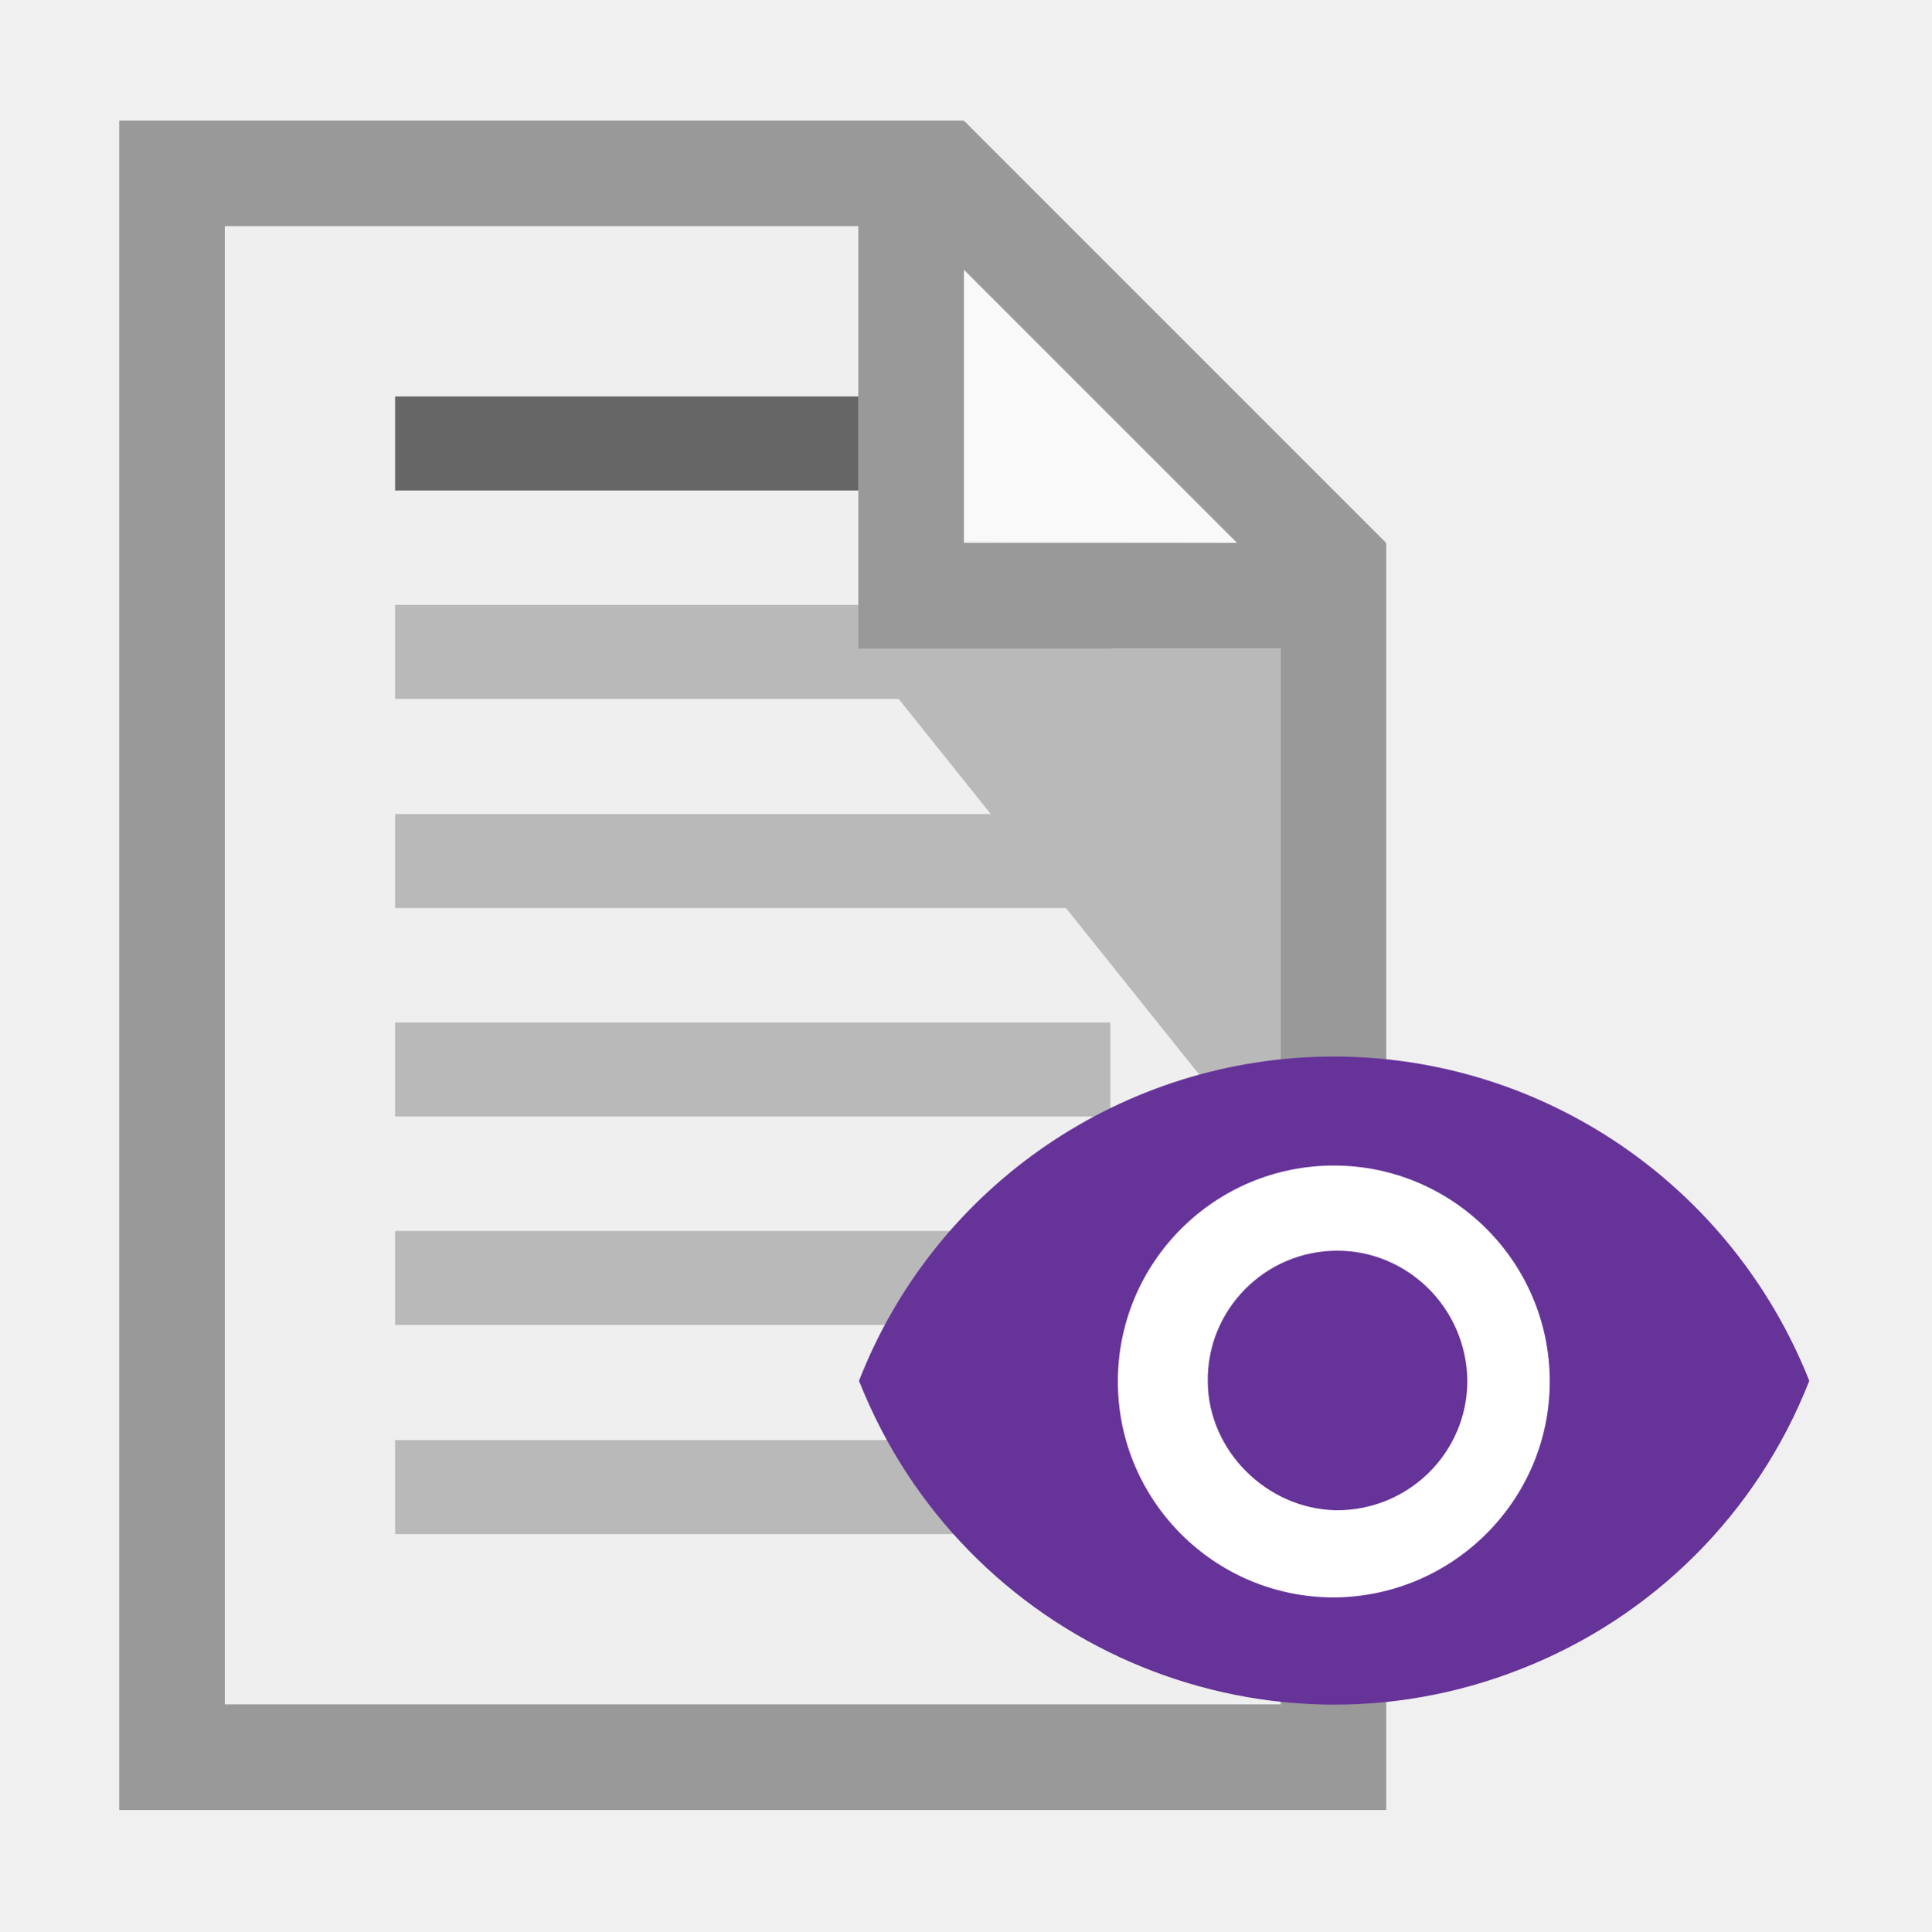
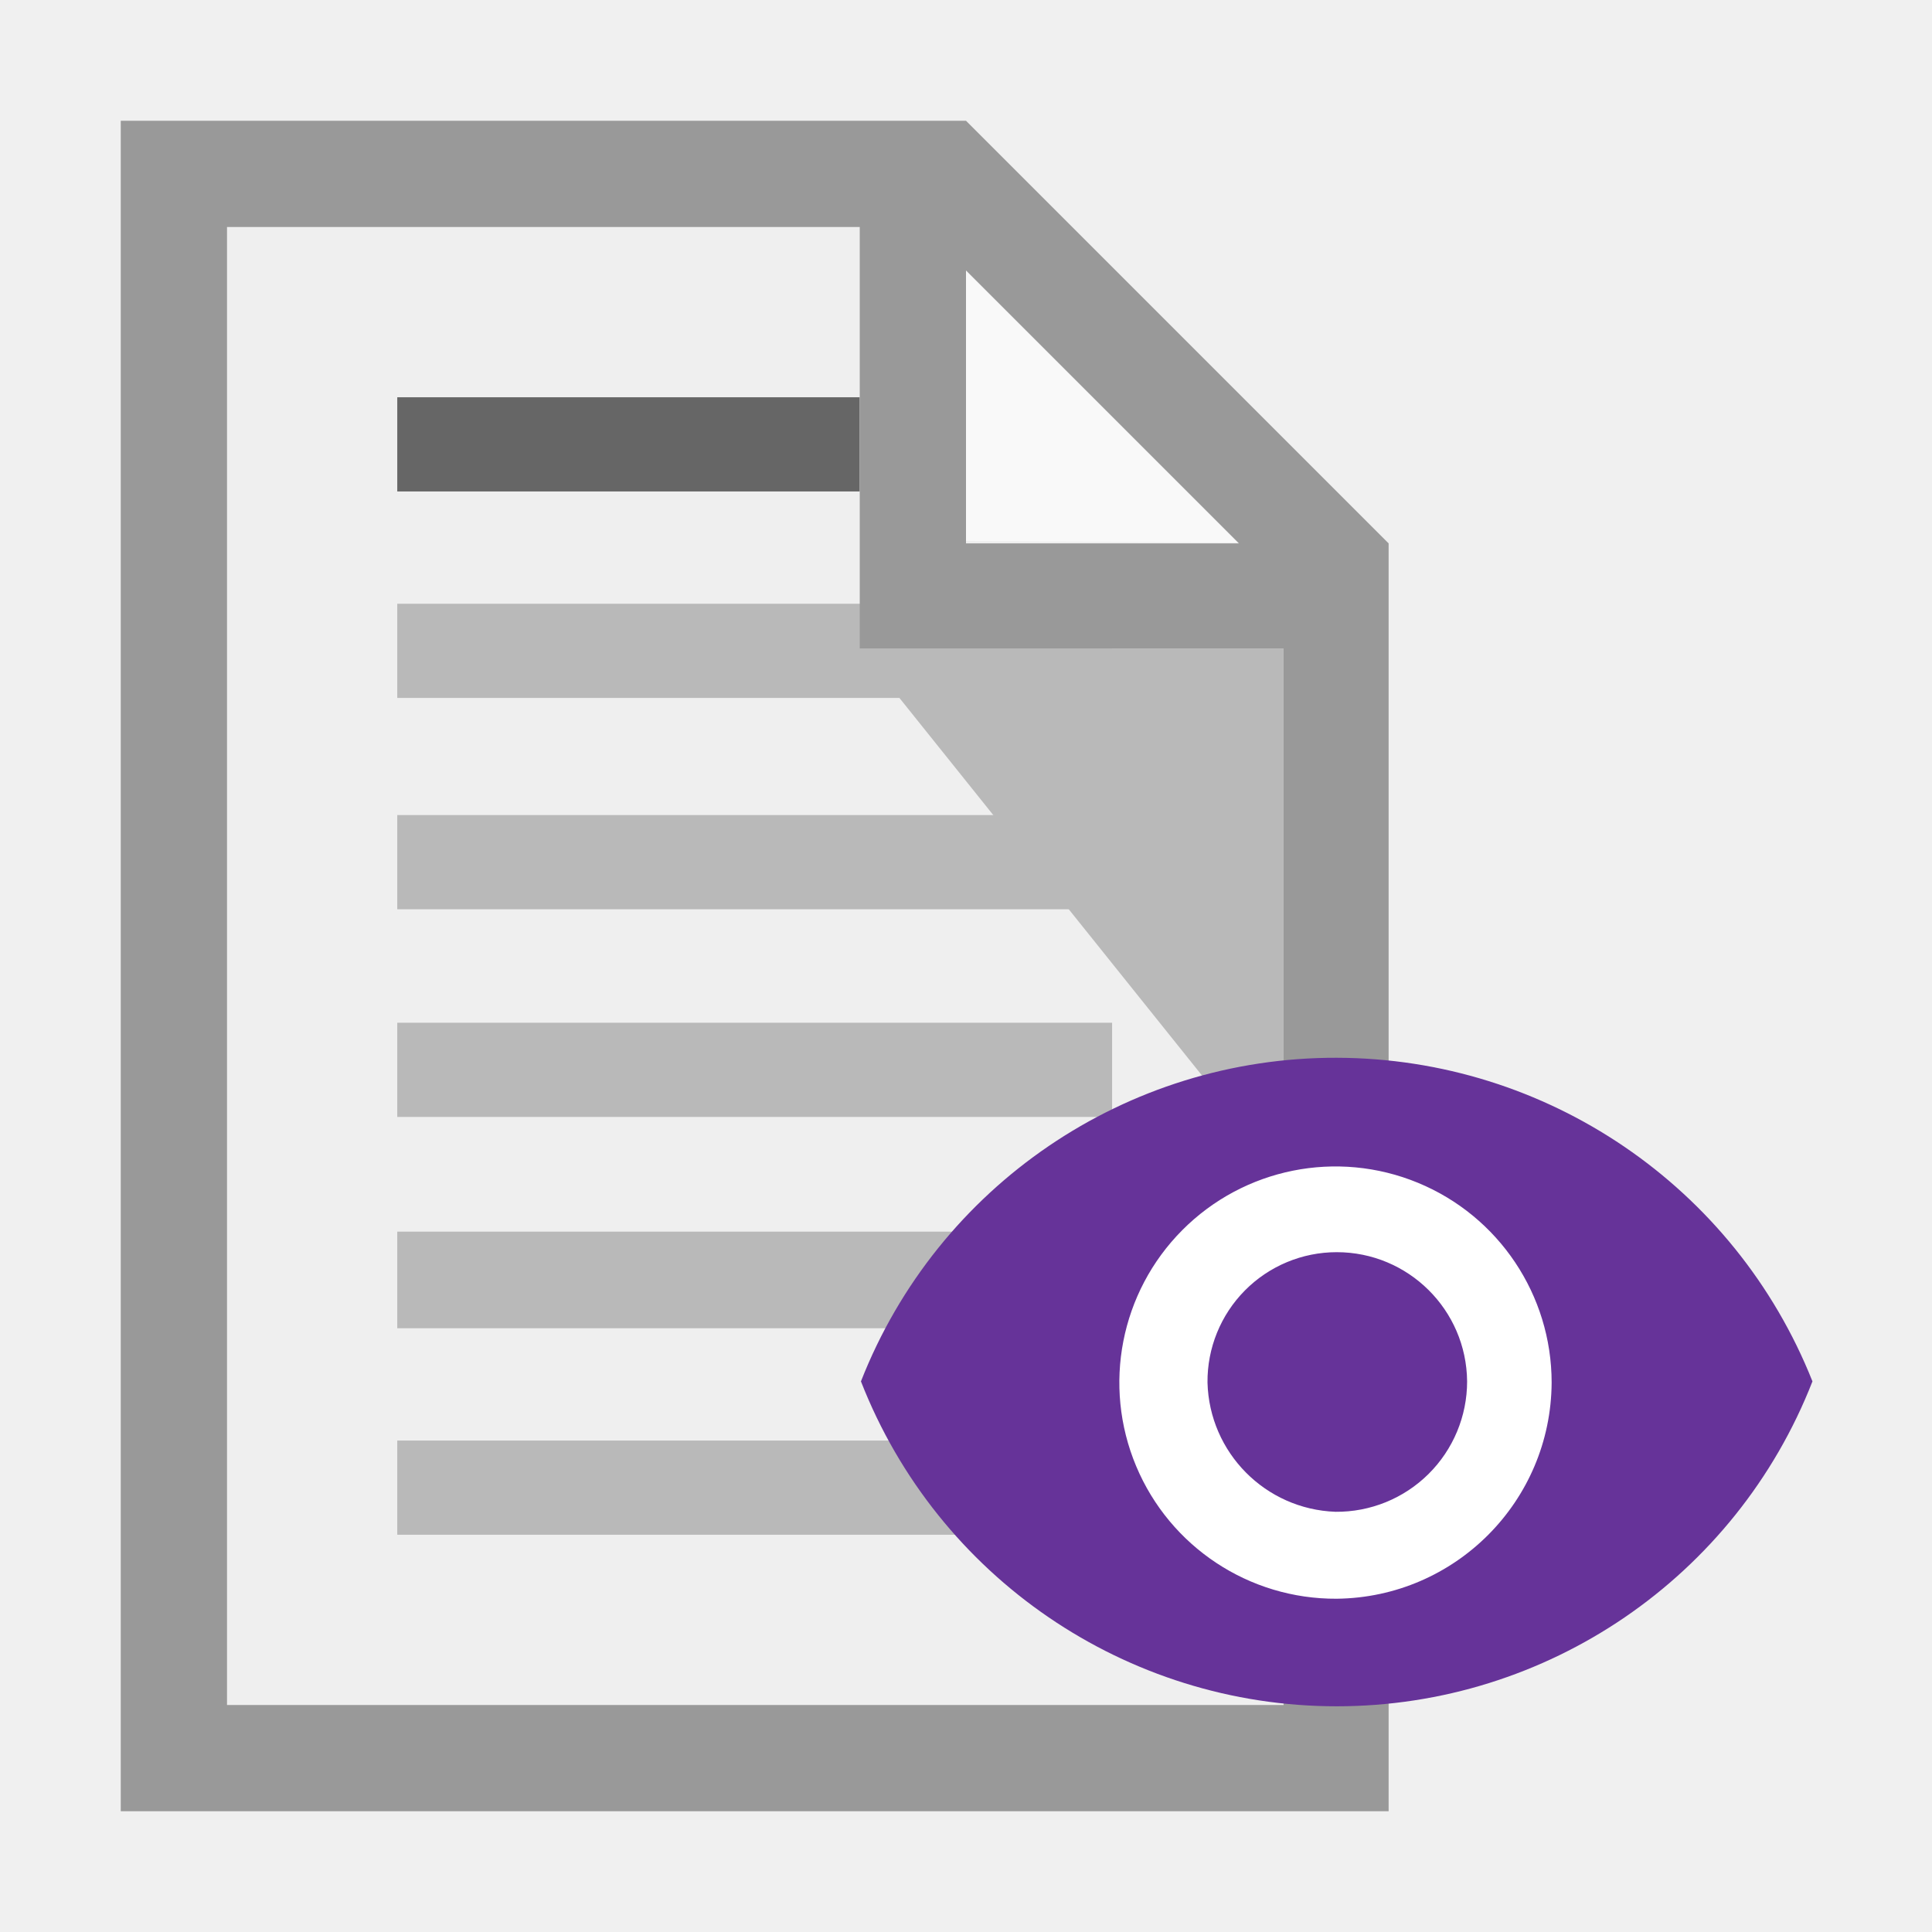
- <svg xmlns="http://www.w3.org/2000/svg" version="1.1" x="0px" y="0px" viewBox="0 0 283.5 283.5" style="enable-background:new 0 0 283.5 283.5;" xml:space="preserve">
-   <style type="text/css">
- 	.st0{fill:#EFEFEF;}
- 	.st1{opacity:0.65;fill:#FFFFFF;enable-background:new;}
- 	.st2{fill:#B9B9B9;}
- 	.st3{fill:#666666;}
- 	.st4{fill:#999999;}
- 	.st5{fill:#5599FF;}
- 	.st6{fill:#F16529;}
- 	.st7{fill:#FFFFFF;}
- 	.st8{fill:#663399;}
- </style>
-   <g>
-     <g>
-       <path class="st0" d="M17.5,17.7v248h186v-186l-62-62H17.5z" />
-       <path class="st1" d="M141.5,79.4V17.7l62,62L141.5,79.4z" />
-       <path class="st2" d="M188,95.2v77.5l-62-77.5H188z" />
-       <path class="st3" d="M58,58.2h68V72H58V58.2z" />
-       <path class="st2" d="M58,211.4h105v13.8H58V211.4z" />
-       <path class="st2" d="M58,180.7h105v13.8H58V180.7z" />
-       <path class="st2" d="M58,150.1h105v13.8H58V150.1z" />
-       <path class="st2" d="M58,119.5h105v13.8H58V119.5z" />
-       <path class="st2" d="M58,88.8h105v13.8H58V88.8z" />
-       <path class="st4" d="M17.5,17.7v248h186v-186h-0.2l0.1-0.1l-61.8-61.8l-0.1,0.1v-0.2H17.5z M33,33.2h93v62h62v155H33V33.2z     M141.5,39.6l40.1,40.1h-40.1V39.6z" />
-     </g>
-     <circle class="st7" cx="195.8" cy="202.6" r="39.3" />
-     <path class="st8" d="M195.8,155.1c-30.8,0-58.5,18.9-69.7,47.6c15.2,38.5,58.7,57.5,97.2,42.3c19.4-7.6,34.7-22.9,42.3-42.3   C254.2,174,226.6,155.1,195.8,155.1z M195.8,234.5c-17.5,0-31.7-14.2-31.7-31.7s14.2-31.7,31.7-31.7c17.5,0,31.7,14.2,31.7,31.7   l0,0C227.5,220.2,213.3,234.4,195.8,234.5z M196.3,183.6c-10.6,0-19.2,8.7-19,19.3c0.1,10.1,8.7,18.6,18.8,18.8   c10.6,0.1,19.3-8.4,19.3-19l0,0C215.3,192.1,206.7,183.6,196.3,183.6L196.3,183.6z" />
-   </g>
+ <svg xmlns="http://www.w3.org/2000/svg" viewBox="0 0 16 16">
+   <path d="M1,1V15H11.5V4.5L8,1Z" style="fill:#efefef" />
+   <path d="M8,4.48V1l3.5,3.5Z" style="fill:#fff;isolation:isolate;opacity:0.65" />
+   <path d="M10.63,5.37V9.75L7.12,5.37Z" style="fill:#b9b9b9" />
+   <path d="M3.29,3.29H7.12v.78H3.29Z" style="fill:#666" />
+   <path d="M3.29,11.93H9.21v.78H3.29Z" style="fill:#b9b9b9" />
+   <path d="M3.29,10.2H9.21V11H3.29Z" style="fill:#b9b9b9" />
+   <path d="M3.29,8.47H9.21v.78H3.29Z" style="fill:#b9b9b9" />
+   <path d="M3.29,6.75H9.21v.78H3.29Z" style="fill:#b9b9b9" />
+   <path d="M3.29,5H9.21v.78H3.29Z" style="fill:#b9b9b9" />
+   <path d="M1,1V15H11.5V4.5h0L8,1H1Zm.88.88H7.12V5.37h3.51v8.75H1.88ZM8,2.24,10.26,4.5H8Z" style="fill:#999" />
+   <circle cx="11.07" cy="11.44" r="2.22" style="fill:#fff" />
+   <path d="M11.07,8.76a4.22,4.22,0,0,0-3.94,2.68,4.23,4.23,0,0,0,7.88,0A4.25,4.25,0,0,0,11.07,8.76Zm0,4.48a1.79,1.79,0,1,1,1.78-1.79h0A1.8,1.8,0,0,1,11.07,13.24Zm0-2.87A1.07,1.07,0,0,0,10,11.45a1.1,1.1,0,0,0,1.06,1.07,1.08,1.08,0,0,0,1.09-1.08h0a1.08,1.08,0,0,0-1.08-1.07Z" style="fill:#639" />
</svg>
